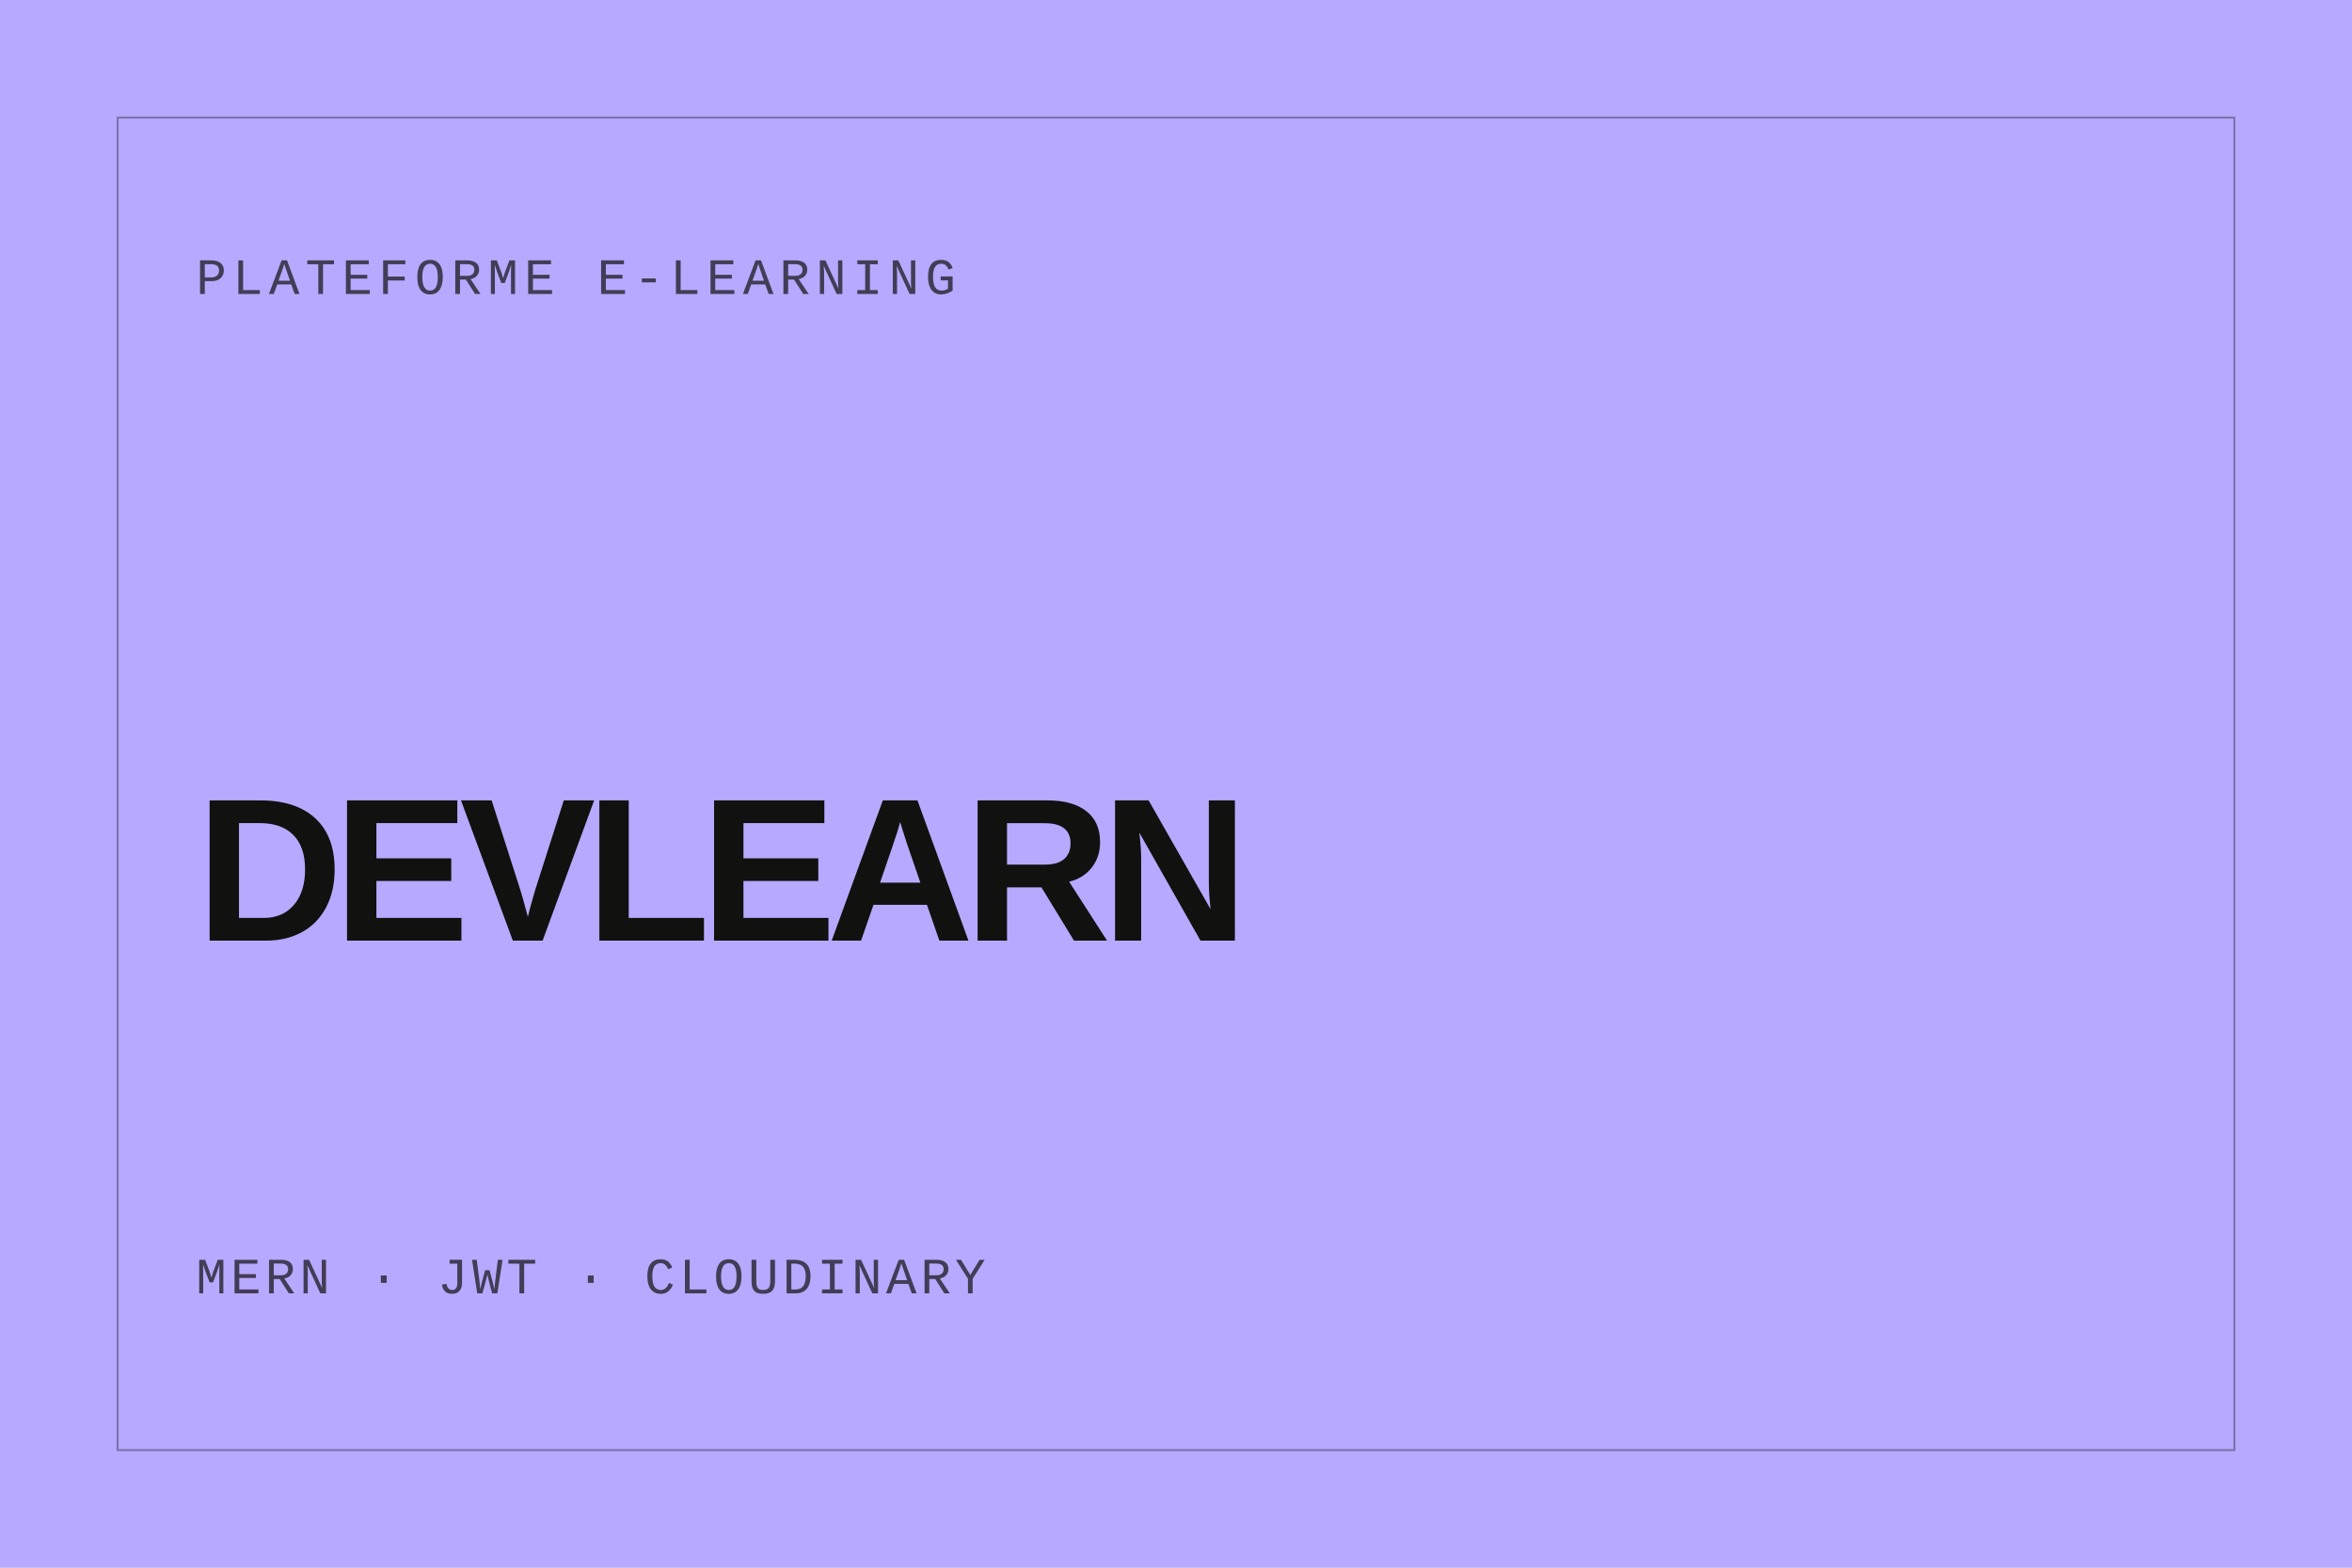
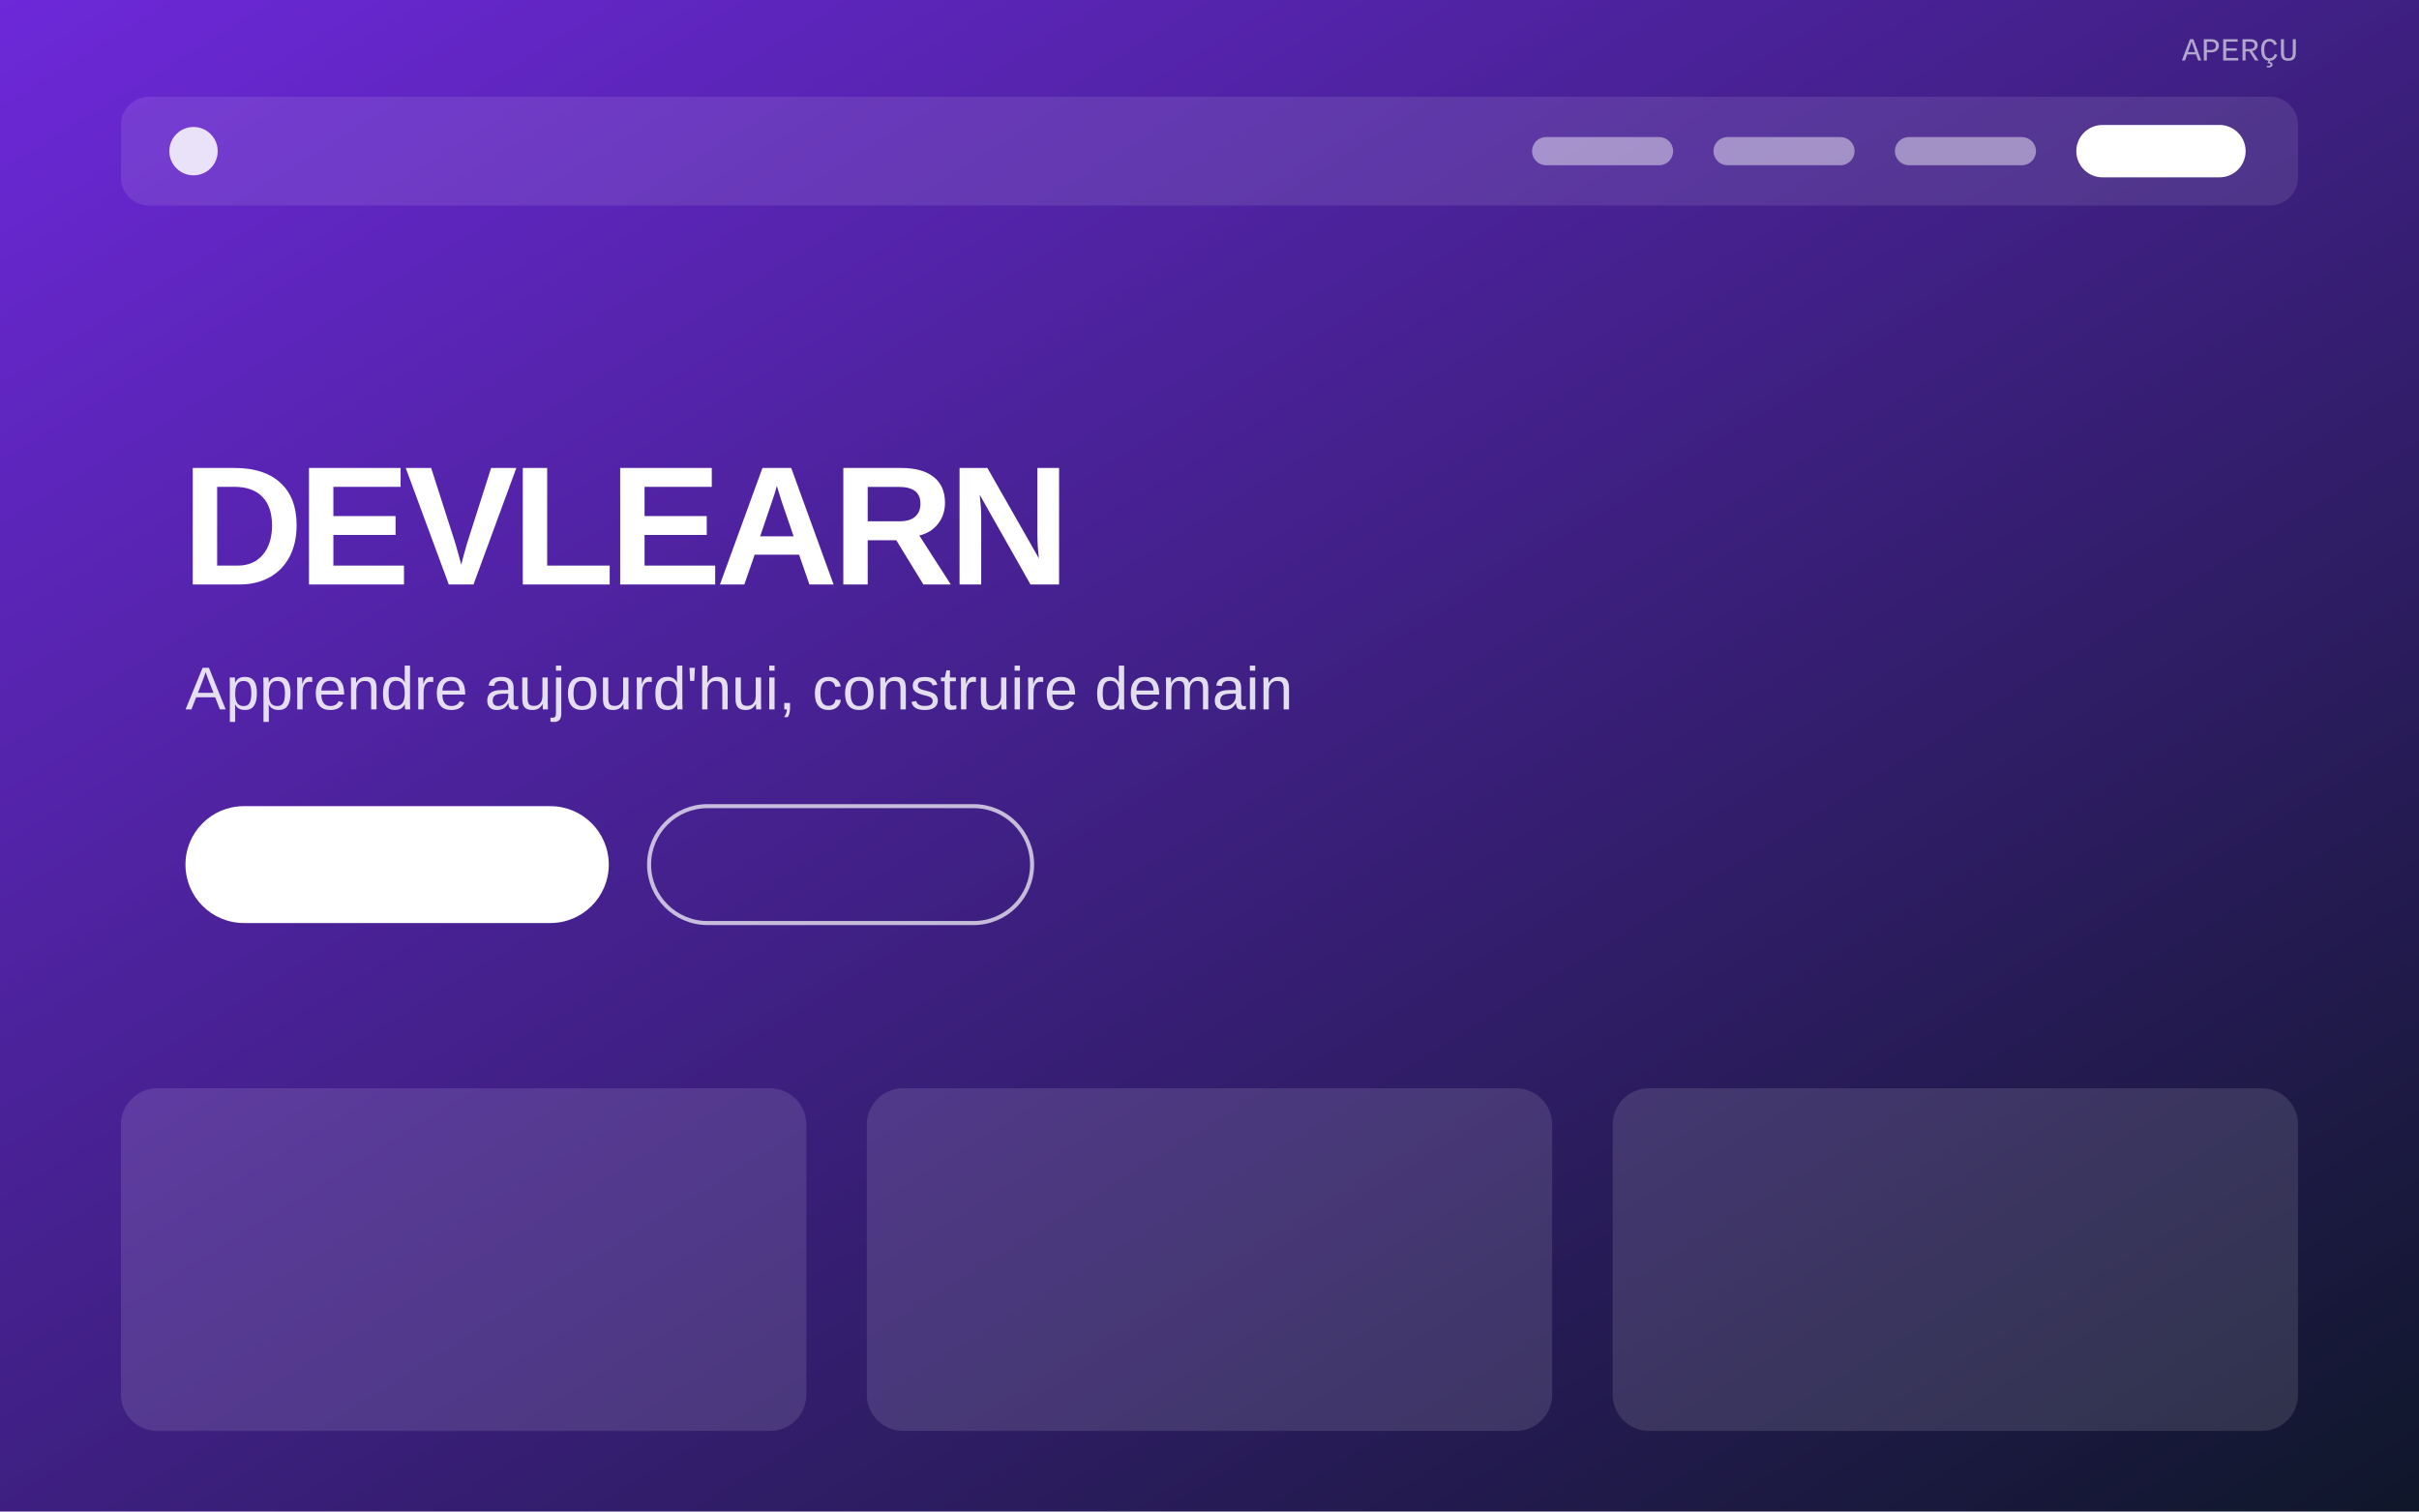
- <svg xmlns="http://www.w3.org/2000/svg" viewBox="0 0 1200 800">
-   <rect width="1200" height="800" fill="#b7a9ff" />
-   <rect x="60" y="60" width="1080" height="680" fill="none" stroke="#11110f" stroke-opacity=".35" />
-   <text x="100" y="150" font-family="Courier New, monospace" font-size="26" letter-spacing="3" fill="#11110f" fill-opacity=".7">PLATEFORME E-LEARNING</text>
-   <text x="100" y="480" font-family="Arial Black, Arial, sans-serif" font-weight="900" font-size="104" letter-spacing="-5" fill="#11110f">DEVLEARN</text>
-   <text x="100" y="660" font-family="Courier New, monospace" font-size="26" letter-spacing="2" fill="#11110f" fill-opacity=".7">MERN · JWT · CLOUDINARY</text>
+ <svg xmlns="http://www.w3.org/2000/svg" viewBox="0 0 1200 750">
+   <defs>
+     <linearGradient id="bg" x1="0" y1="0" x2="1" y2="1">
+       <stop offset="0" stop-color="#6d28d9" />
+       <stop offset="1" stop-color="#0f172a" />
+     </linearGradient>
+   </defs>
+   <rect width="1200" height="750" fill="url(#bg)" />
+   <rect x="60" y="48" width="1080" height="54" rx="14" fill="#fff" fill-opacity=".1" />
+   <circle cx="96" cy="75" r="12" fill="#fff" fill-opacity=".85" />
+   <rect x="760" y="68" width="70" height="14" rx="7" fill="#fff" fill-opacity=".45" />
+   <rect x="850" y="68" width="70" height="14" rx="7" fill="#fff" fill-opacity=".45" />
+   <rect x="940" y="68" width="70" height="14" rx="7" fill="#fff" fill-opacity=".45" />
+   <rect x="1030" y="62" width="84" height="26" rx="13" fill="#fff" />
+   <text x="90" y="290" font-family="Arial Black, Arial, sans-serif" font-weight="900" font-size="84" letter-spacing="-3" fill="#fff">DEVLEARN</text>
+   <text x="92" y="352" font-family="Arial, sans-serif" font-size="30" fill="#fff" fill-opacity=".85">Apprendre aujourd'hui, construire demain</text>
+   <rect x="92" y="400" width="210" height="58" rx="29" fill="#fff" />
+   <rect x="322" y="400" width="190" height="58" rx="29" fill="none" stroke="#fff" stroke-opacity=".7" stroke-width="2" />
+   <rect x="60" y="540" width="340" height="170" rx="18" fill="#fff" fill-opacity=".12" />
+   <rect x="430" y="540" width="340" height="170" rx="18" fill="#fff" fill-opacity=".12" />
+   <rect x="800" y="540" width="340" height="170" rx="18" fill="#fff" fill-opacity=".12" />
+   <text x="1140" y="30" text-anchor="end" font-family="Courier New, monospace" font-size="16" fill="#fff" fill-opacity=".6">APERÇU</text>
</svg>
